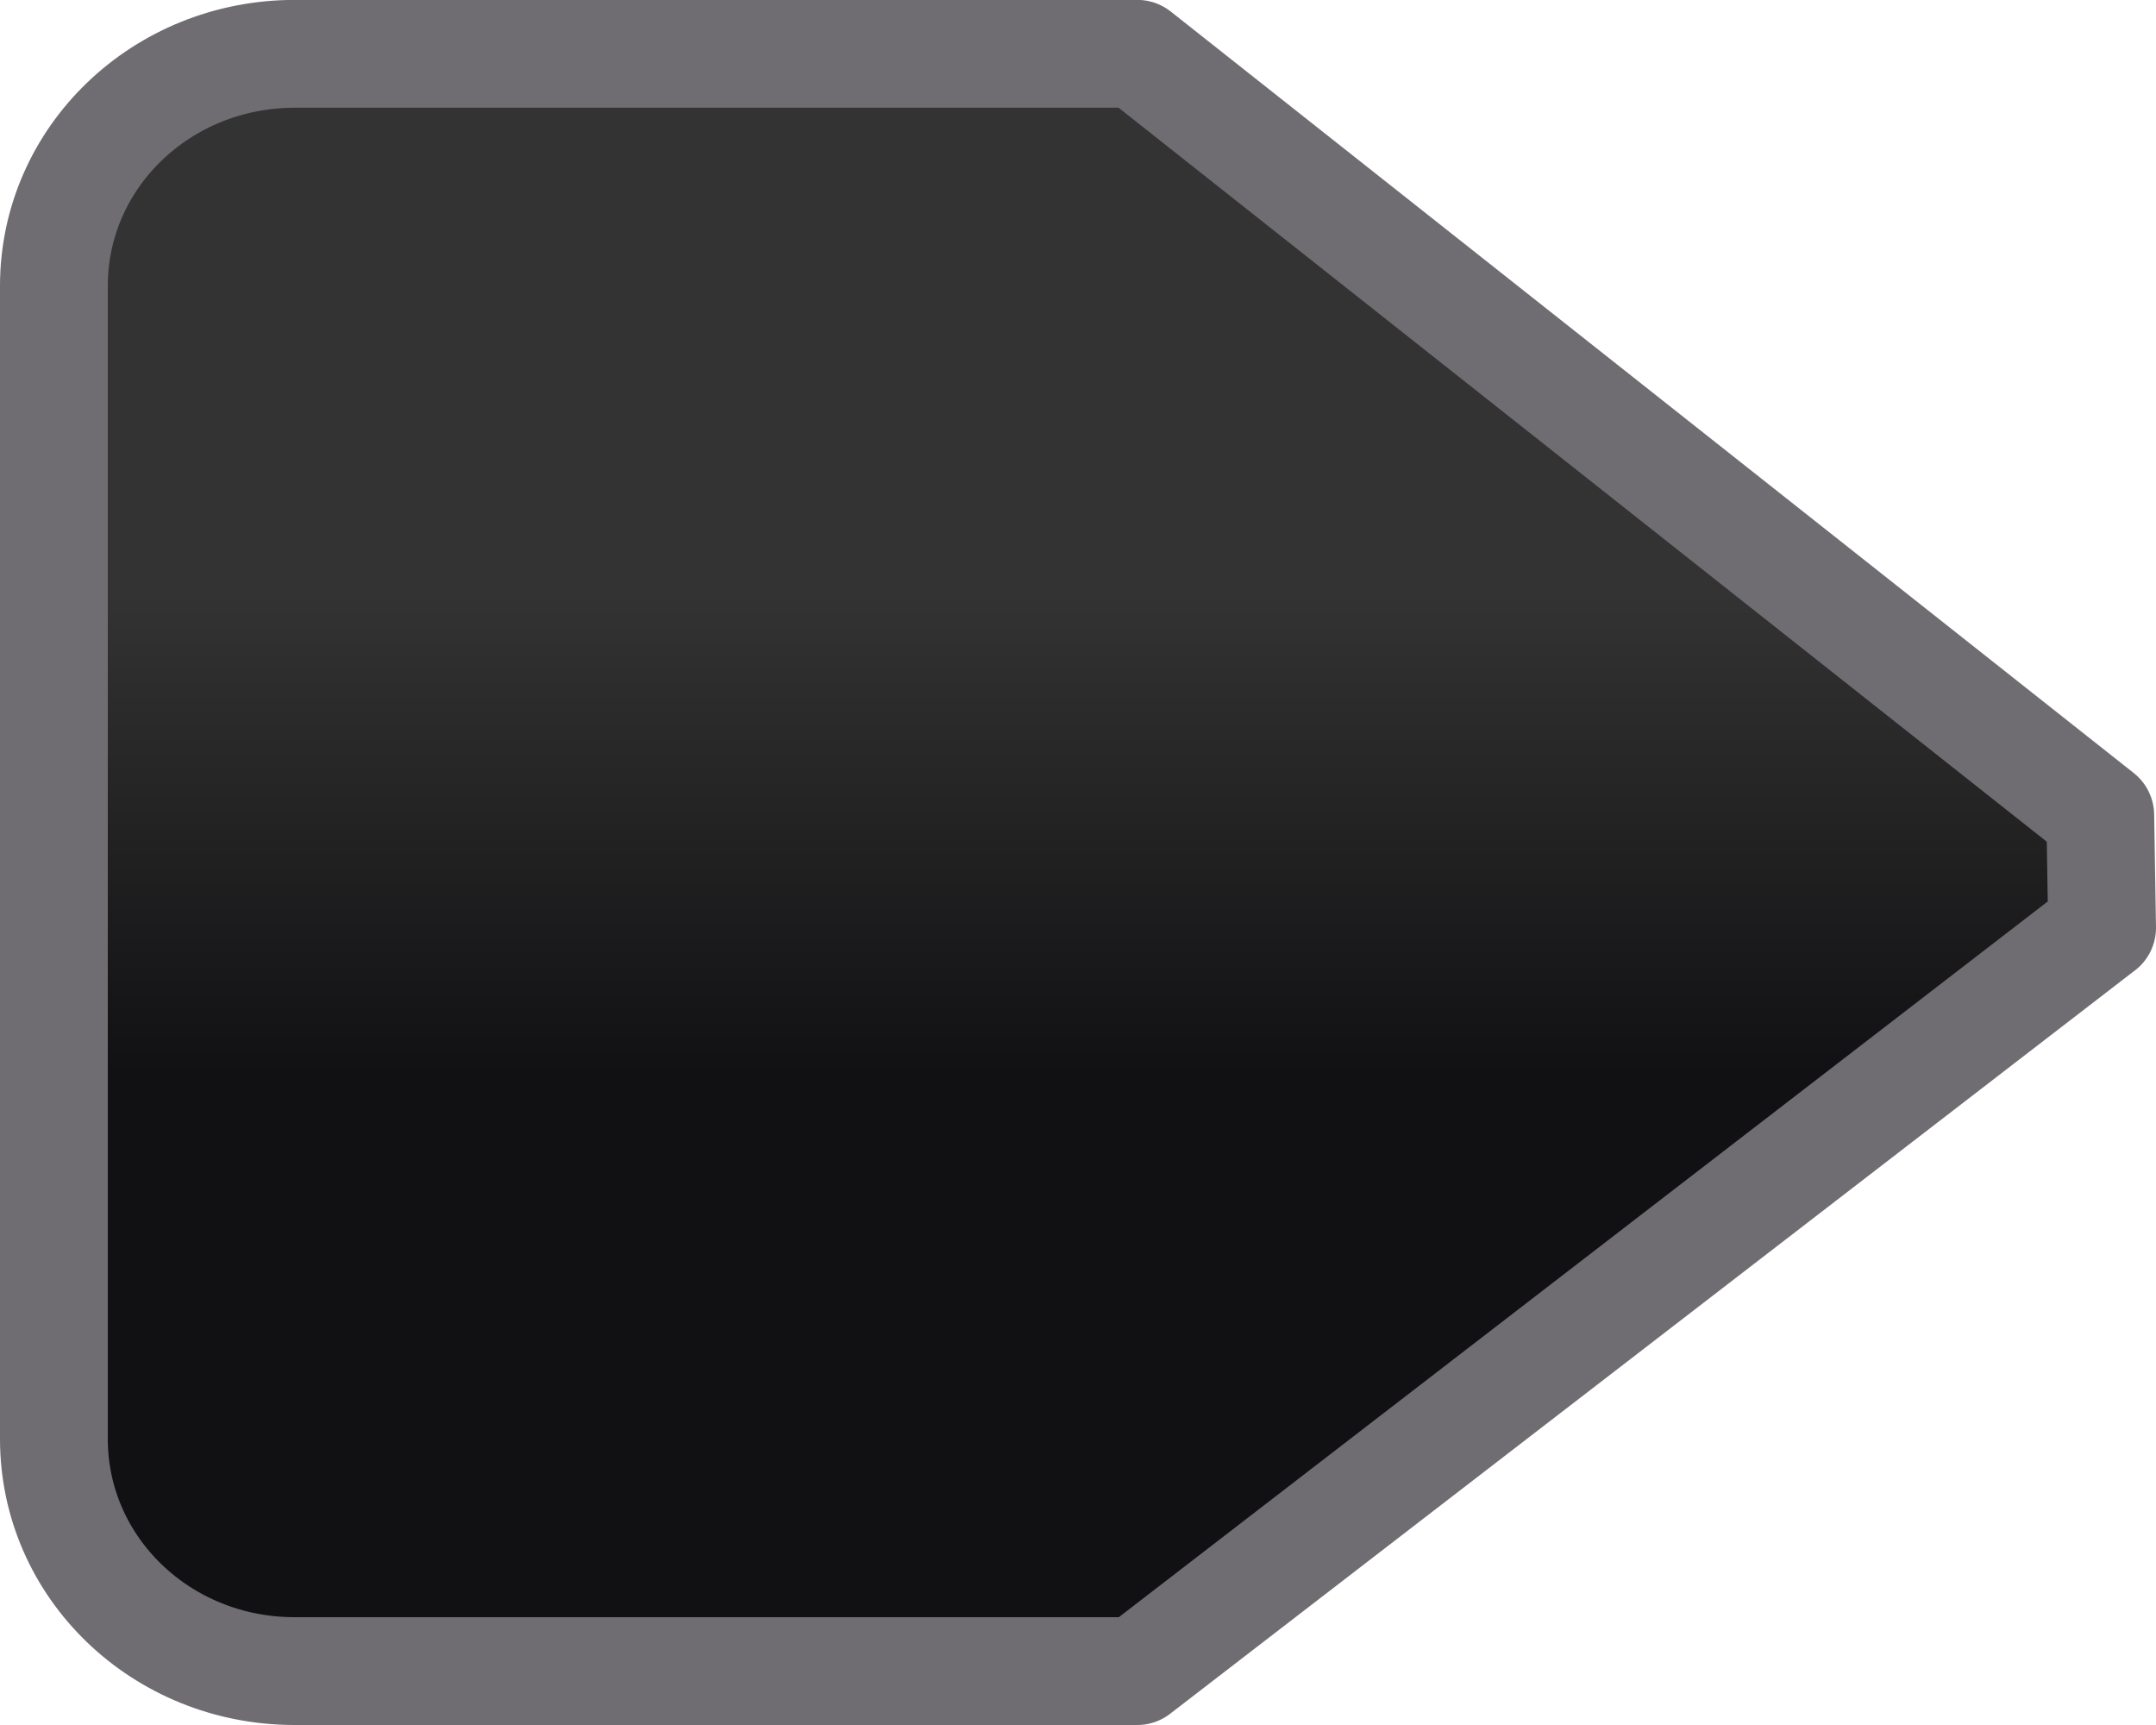
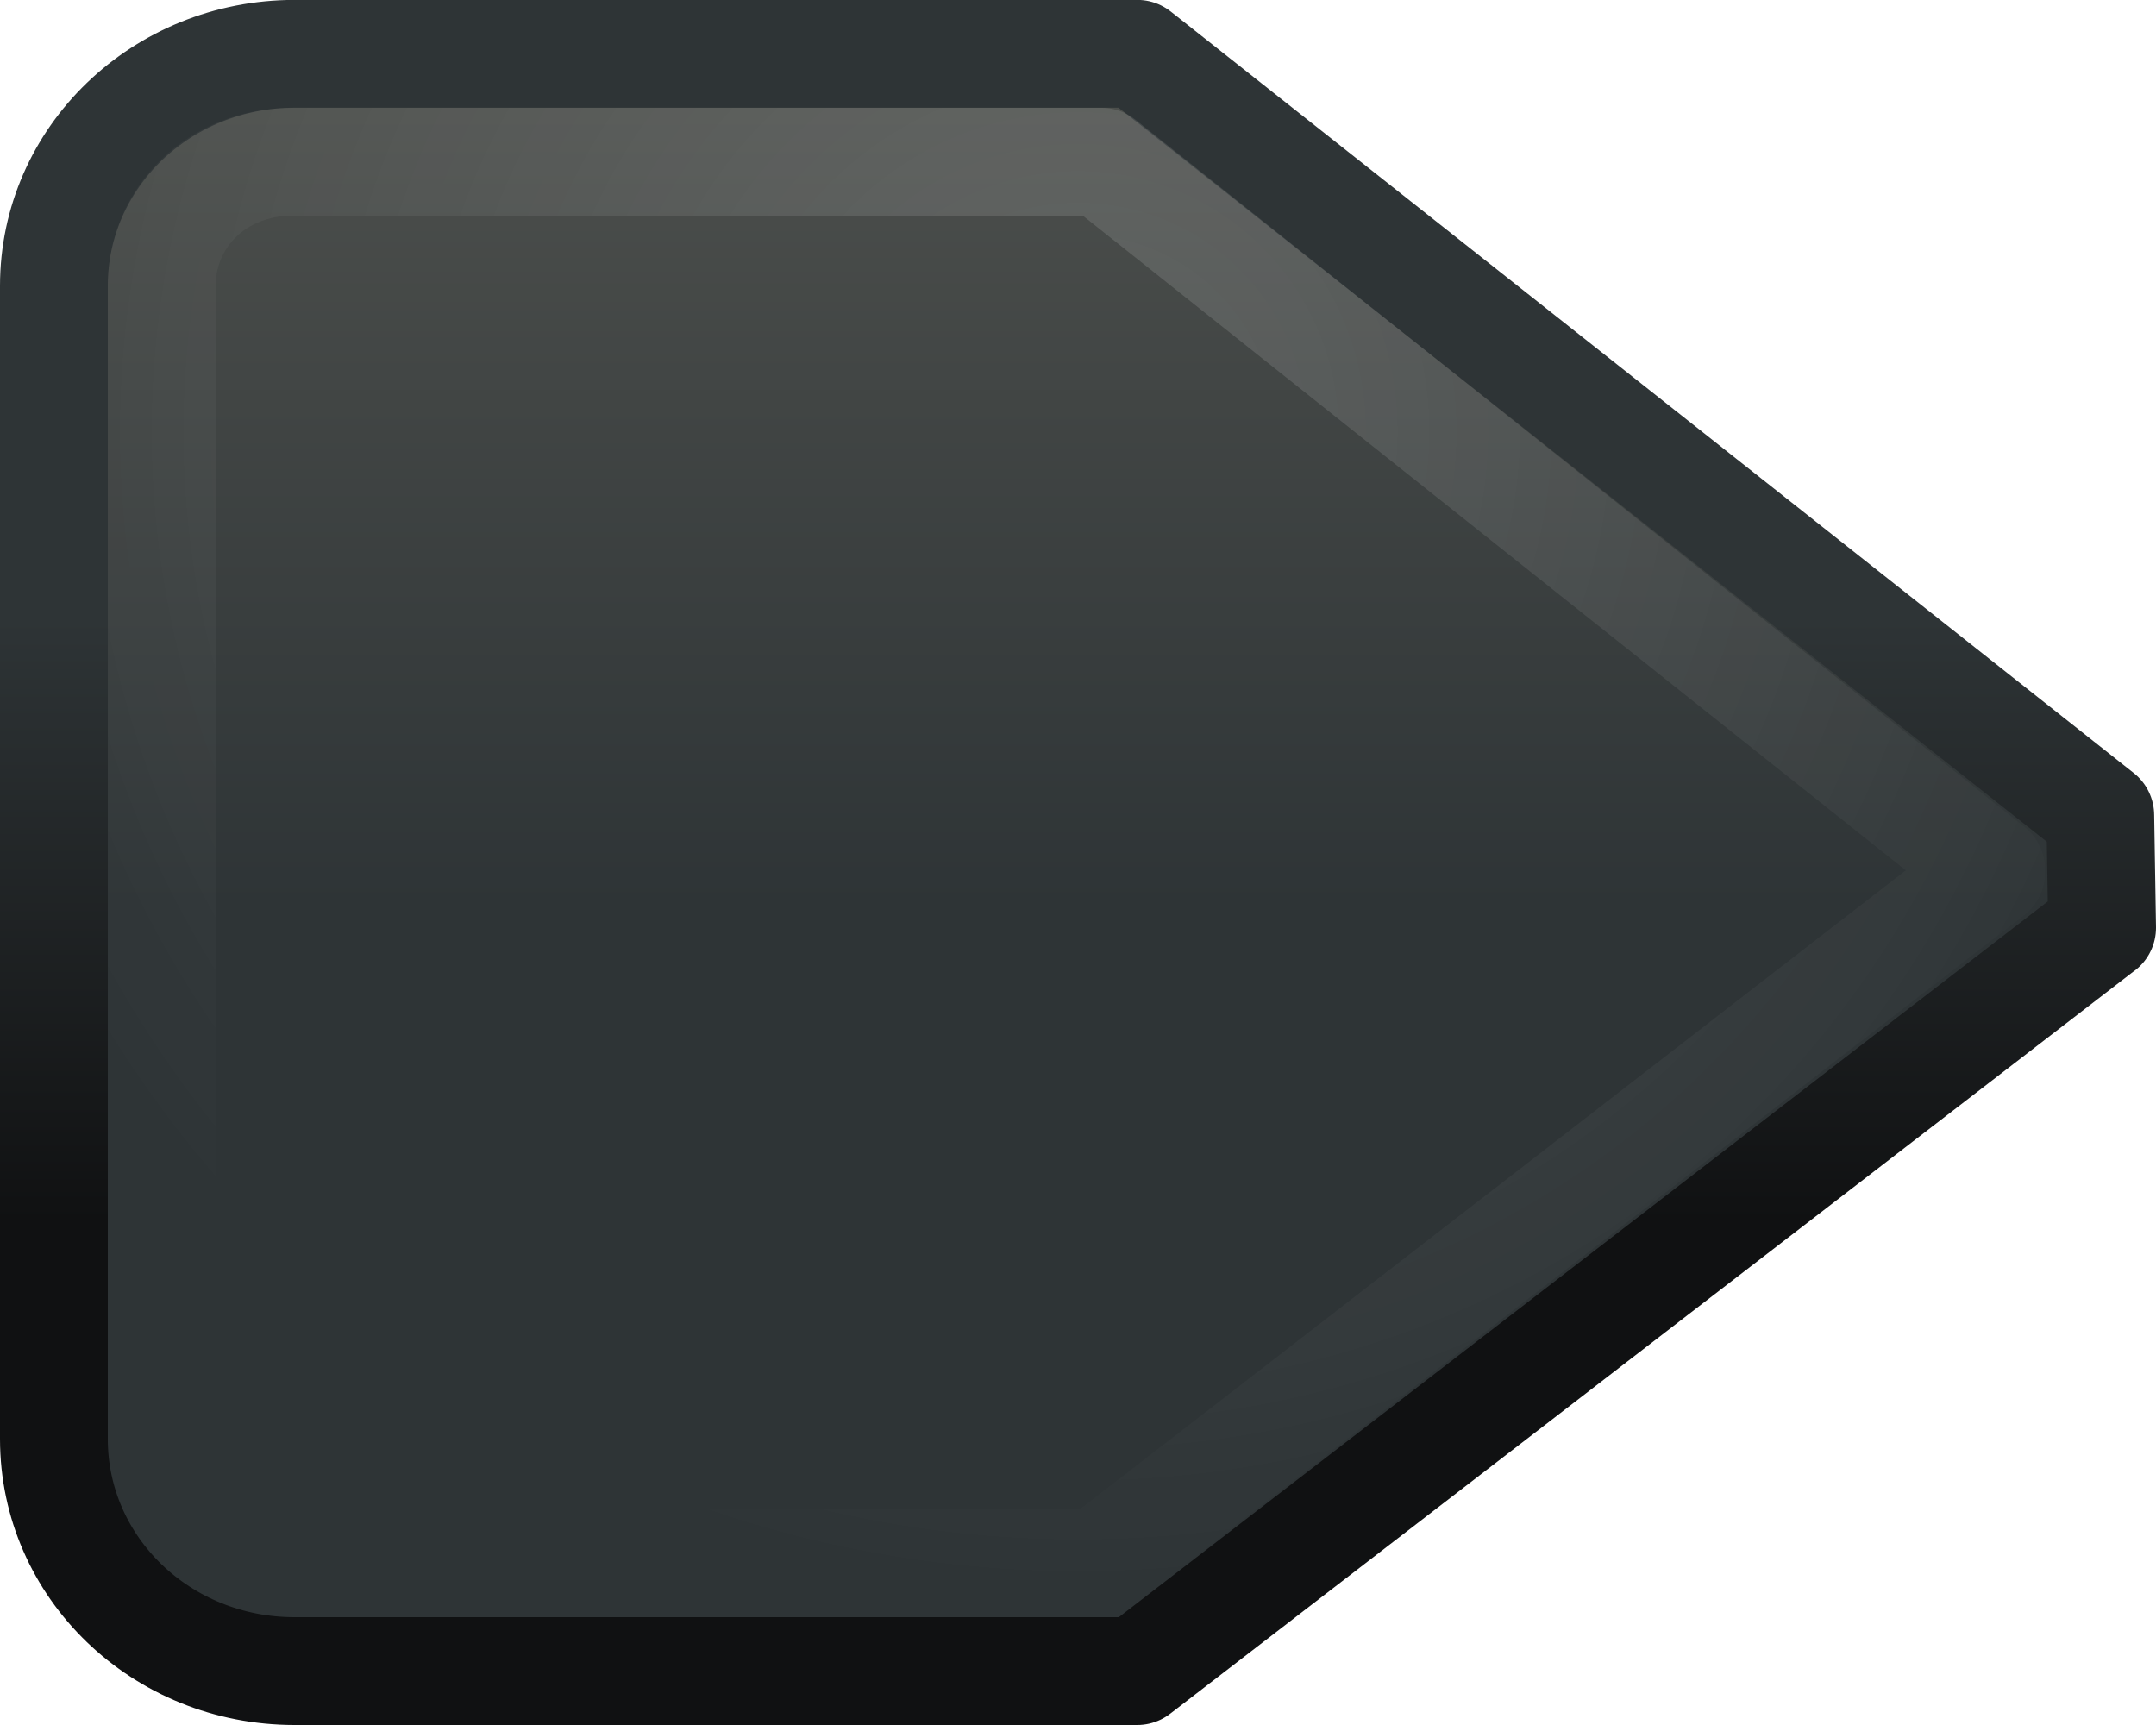
<svg xmlns="http://www.w3.org/2000/svg" xmlns:xlink="http://www.w3.org/1999/xlink" width="20" height="16" id="svg5435" version="1.1">
  <defs id="defs5437">
-     <linearGradient xlink:href="#linearGradient4714" id="linearGradient6699" gradientUnits="userSpaceOnUse" gradientTransform="translate(924,32)" x1="58.159" y1="238.524" x2="58.159" y2="232.577" />
-     <linearGradient id="linearGradient4714">
-       <stop style="stop-color:#eeeeec;stop-opacity:1;" offset="0" id="stop4716" />
-       <stop style="stop-color:#ffffff;stop-opacity:1" offset="1" id="stop4718" />
+     <linearGradient id="linearGradient2992">
+       <stop id="stop2994" offset="0" style="stop-color:#2e3436;stop-opacity:1" />
+       <stop id="stop2996" offset="1" style="stop-color:#555753;stop-opacity:1" />
    </linearGradient>
-     <linearGradient xlink:href="#linearGradient4722-3" id="linearGradient6701" gradientUnits="userSpaceOnUse" gradientTransform="translate(924,33)" x1="55.625" y1="225.28" x2="55.625" y2="239.234" />
-     <linearGradient id="linearGradient4722-3">
-       <stop style="stop-color:#babdb6;stop-opacity:1;" offset="0" id="stop4724-6" />
-       <stop style="stop-color:#7b8073;stop-opacity:1" offset="1" id="stop4726-6" />
+     <linearGradient id="linearGradient2992-9">
+       <stop id="stop2994-9" offset="0" style="stop-color:#2e3436;stop-opacity:1" />
+       <stop id="stop2996-1" offset="1" style="stop-color:#555753;stop-opacity:1" />
    </linearGradient>
-     <linearGradient y2="232.577" x2="58.159" y1="238.524" x1="58.159" gradientTransform="matrix(1.071429,0,0,0.9492585,-52.53572,-199.039)" gradientUnits="userSpaceOnUse" id="linearGradient5431" xlink:href="#linearGradient4714" />
-     <linearGradient y2="239.234" x2="55.625" y1="225.28" x1="55.625" gradientTransform="matrix(1.071429,0,0,0.9492585,-52.53572,-198.0897)" gradientUnits="userSpaceOnUse" id="linearGradient5433" xlink:href="#linearGradient4722-3" />
-     <linearGradient y2="234.585" x2="58.909" y1="230.585" x1="58.909" gradientTransform="matrix(-1.076233,0,0,-1.116621,68.70628,279.4279)" gradientUnits="userSpaceOnUse" id="linearGradient5845" xlink:href="#linearGradient4714-3" />
-     <linearGradient id="linearGradient4714-3">
-       <stop style="stop-color:#eeeeec;stop-opacity:1;" offset="0" id="stop4716-9" />
-       <stop style="stop-color:#ffffff;stop-opacity:1" offset="1" id="stop4718-6" />
+     <linearGradient id="linearGradient3766-4">
+       <stop style="stop-color:#2e3436;stop-opacity:1;" offset="0" id="stop3768-2" />
+       <stop style="stop-color:#101112;stop-opacity:1" offset="1" id="stop3770-0" />
    </linearGradient>
-     <linearGradient y2="226.585" x2="56.909" y1="239.585" x1="56.909" gradientTransform="matrix(-1.076233,0,0,-1.116621,68.70628,278.3113)" gradientUnits="userSpaceOnUse" id="linearGradient5847" xlink:href="#linearGradient4722" />
-     <linearGradient id="linearGradient4722">
-       <stop style="stop-color:#babdb6;stop-opacity:1;" offset="0" id="stop4724" />
-       <stop style="stop-color:#7b8073;stop-opacity:1" offset="1" id="stop4726" />
+     <linearGradient id="linearGradient2992-9-9">
+       <stop id="stop2994-9-5" offset="0" style="stop-color:#2e3436;stop-opacity:1" />
+       <stop id="stop2996-1-6" offset="1" style="stop-color:#555753;stop-opacity:1" />
    </linearGradient>
-     <linearGradient y2="234.585" x2="58.909" y1="230.585" x1="58.909" gradientTransform="matrix(-1.076233,0,0,-1.116621,68.70628,279.4279)" gradientUnits="userSpaceOnUse" id="linearGradient5845-6" xlink:href="#linearGradient4714-3-9" />
-     <linearGradient id="linearGradient4714-3-9">
-       <stop style="stop-color:#111113;stop-opacity:1;" offset="0" id="stop4716-9-7" />
-       <stop style="stop-color:#333333;stop-opacity:1;" offset="1" id="stop4718-6-5" />
+     <linearGradient id="linearGradient4734-1">
+       <stop style="stop-color:#ffffff;stop-opacity:1;" offset="0" id="stop4736-3" />
+       <stop style="stop-color:#ffffff;stop-opacity:0;" offset="1" id="stop4738-8" />
    </linearGradient>
-     <linearGradient y2="226.585" x2="56.909" y1="239.585" x1="56.909" gradientTransform="matrix(-1.076233,0,0,-1.116621,68.70628,278.3113)" gradientUnits="userSpaceOnUse" id="linearGradient5847-8" xlink:href="#linearGradient4722-2" />
-     <linearGradient id="linearGradient4722-2">
-       <stop style="stop-color:#babdb6;stop-opacity:1;" offset="0" id="stop4724-8" />
-       <stop style="stop-color:#7b8073;stop-opacity:1" offset="1" id="stop4726-8" />
-     </linearGradient>
-     <linearGradient y2="234.585" x2="58.909" y1="230.585" x1="58.909" gradientTransform="matrix(-1.076233,0,0,-1.116621,68.70628,283.4279)" gradientUnits="userSpaceOnUse" id="linearGradient6797" xlink:href="#linearGradient4714-3-9" />
+     <linearGradient xlink:href="#linearGradient2992-9" id="linearGradient4463" gradientUnits="userSpaceOnUse" gradientTransform="translate(-371.4015,-153.3072)" x1="378.995" y1="172.307" x2="388.567" y2="172.307" />
+     <linearGradient xlink:href="#linearGradient3766-4" id="linearGradient4465" gradientUnits="userSpaceOnUse" x1="11" y1="19.742" x2="11" y2="25.332" gradientTransform="matrix(0,1,-1,0,30,14)" />
+     <radialGradient xlink:href="#linearGradient4734-1" id="radialGradient4467" gradientUnits="userSpaceOnUse" gradientTransform="matrix(0,1.450041,-1.450041,0,177.2367,-147.5858)" cx="116.952" cy="113.953" fx="116.952" fy="113.953" r="7.399" />
  </defs>
  <g id="layer1" transform="translate(0,-16)">
-     <path style="fill:url(#linearGradient6797);fill-opacity:1;stroke:#6f6d72;stroke-width:1;stroke-linecap:round;stroke-linejoin:round;stroke-miterlimit:4;stroke-opacity:1;stroke-dasharray:none;display:inline;enable-background:new" d="m 19.5,24.605 -0.017,-1.043 -8.933,-7.063 -7.816,0 C 1.496,16.5 0.5,17.46 0.5,18.652 l 0,10.695 C 0.5,30.54 1.496,31.5 2.733,31.5 l 7.816,0 8.95,-6.895 z" id="path5960" />
+     <g id="g4453" transform="matrix(0,-1,-1,0,32,32)">
+       <path id="path5960" d="m 7.395,12.5 1.043,0.017 7.063,8.933 0,7.816 C 15.5,30.504 14.54,31.5 13.348,31.5 l -10.695,0 C 1.46,31.5 0.5,30.504 0.5,29.267 l 0,-7.816 6.895,-8.95 z" style="color:#000000;fill:url(#linearGradient4463);fill-opacity:1;fill-rule:nonzero;stroke:url(#linearGradient4465);stroke-width:1;stroke-linecap:round;stroke-linejoin:round;stroke-miterlimit:4;stroke-opacity:1;stroke-dasharray:none;stroke-dashoffset:0;marker:none;visibility:visible;display:inline;overflow:visible;enable-background:accumulate" />
+       <path d="M 7.906,13.531 1.5,21.812 l 0,7.469 C 1.5,29.995 2.017,30.5 2.656,30.5 l 10.688,0 C 13.983,30.5 14.5,29.995 14.5,29.281 l 0,-7.5 -6.562,-8.25 -0.031,0 z" id="path3340" style="opacity:0.15;color:#000000;fill:none;stroke:url(#radialGradient4467);stroke-width:1;stroke-linecap:round;stroke-linejoin:round;stroke-miterlimit:4;stroke-opacity:1;stroke-dasharray:none;stroke-dashoffset:0;marker:none;visibility:visible;display:inline;overflow:visible;enable-background:accumulate" />
+     </g>
  </g>
</svg>
